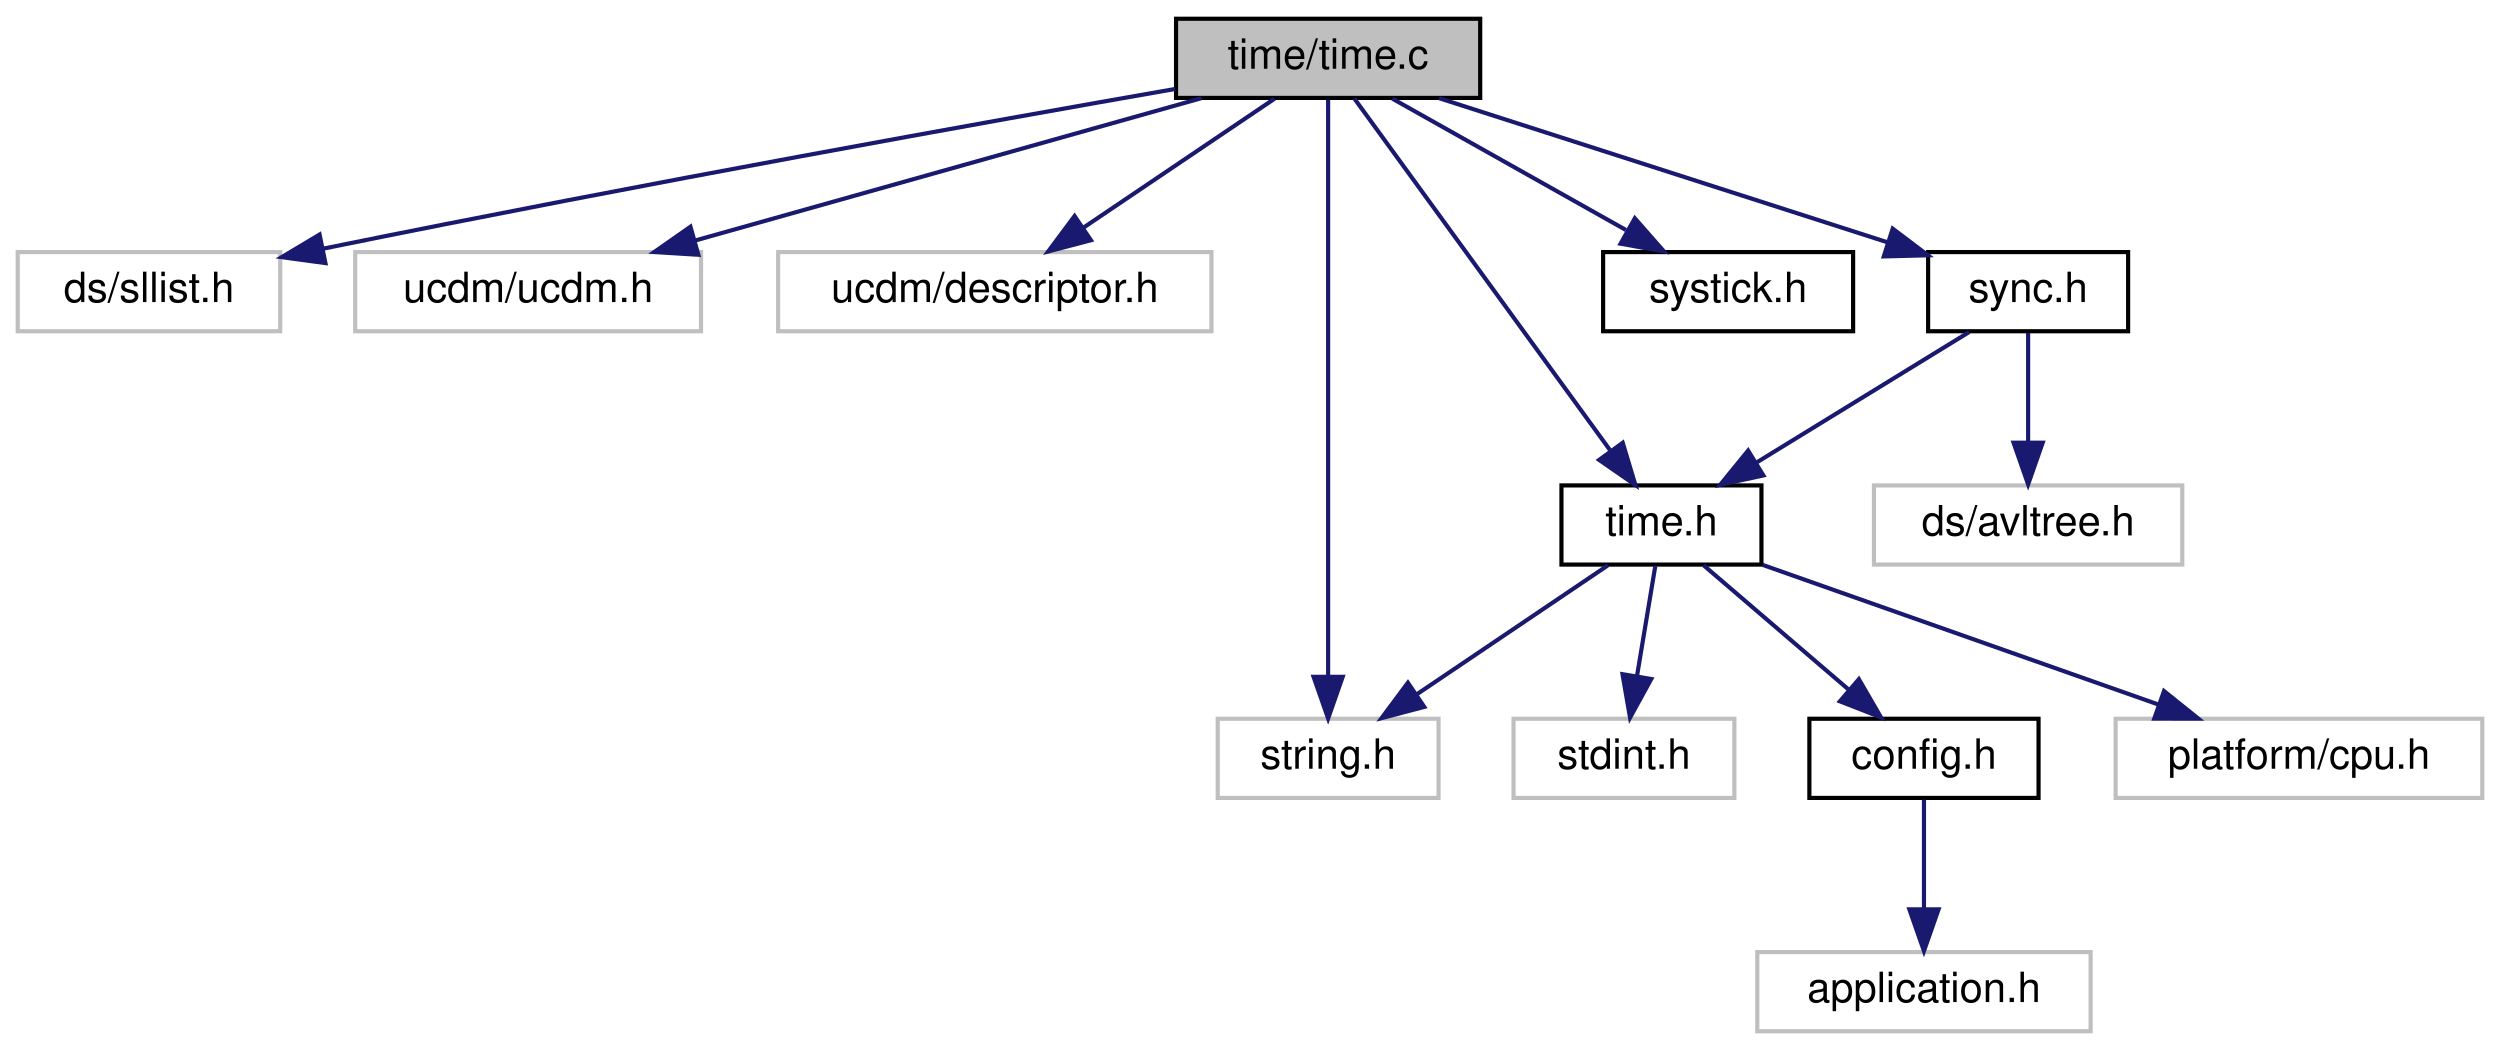
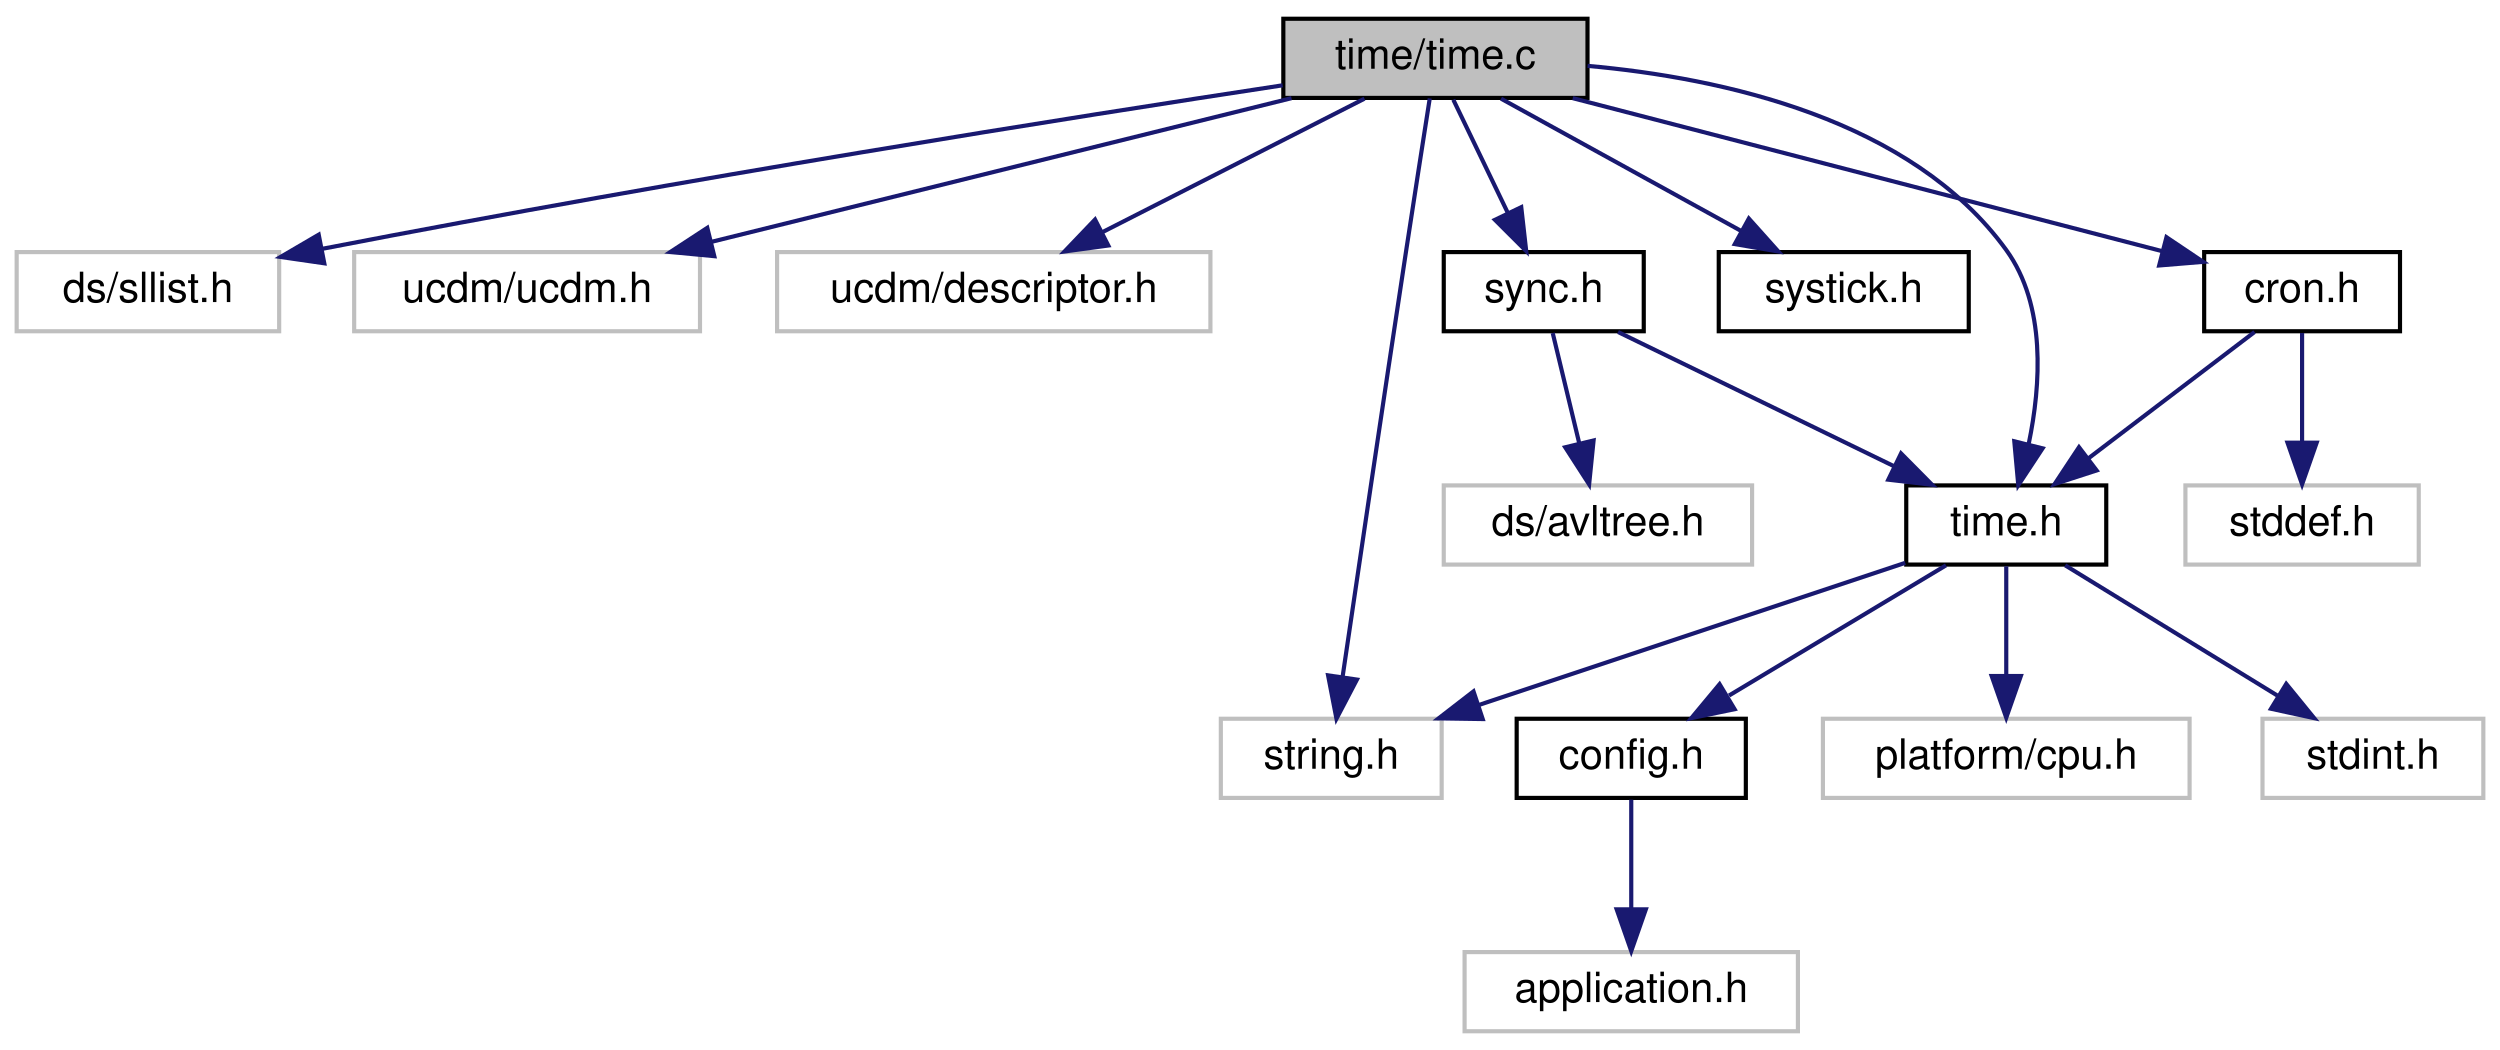
- <svg xmlns="http://www.w3.org/2000/svg" xmlns:xlink="http://www.w3.org/1999/xlink" width="600pt" height="252pt" viewBox="0.00 0.00 599.50 252.00">
+ <svg xmlns="http://www.w3.org/2000/svg" xmlns:xlink="http://www.w3.org/1999/xlink" width="600pt" height="252pt" viewBox="0.00 0.00 600.00 252.00">
  <g id="graph0" class="graph" transform="scale(1 1) rotate(0) translate(4 248)">
    <g id="node1" class="node">
      <g id="a_node1">
        <a xlink:title="Time related function implementations.">
-           <polygon fill="#bfbfbf" stroke="black" points="278,-224.5 278,-243.5 351,-243.5 351,-224.5 278,-224.5" />
-           <text text-anchor="middle" x="314.5" y="-231.5" font-family="Helvetica,sans-Serif" font-size="10.00">time/time.c</text>
+           <polygon fill="#bfbfbf" stroke="black" points="304,-224.5 304,-243.5 377,-243.5 377,-224.5 304,-224.5" />
+           <text text-anchor="middle" x="340.5" y="-231.5" font-family="Helvetica,sans-Serif" font-size="10.00">time/time.c</text>
        </a>
      </g>
    </g>
    <g id="node2" class="node">
      <g id="a_node2">
        <a xlink:title=" ">
          <polygon fill="none" stroke="#bfbfbf" points="0,-168.5 0,-187.5 63,-187.5 63,-168.5 0,-168.5" />
          <text text-anchor="middle" x="31.5" y="-175.5" font-family="Helvetica,sans-Serif" font-size="10.00">ds/sllist.h</text>
        </a>
      </g>
    </g>
    <g id="edge1" class="edge">
-       <path fill="none" stroke="midnightblue" d="M277.78,-226.65C232.07,-218.65 151.39,-204.2 73.35,-188.33" />
-       <polygon fill="midnightblue" stroke="midnightblue" points="73.85,-184.86 63.35,-186.28 72.45,-191.71 73.85,-184.86" />
+       <path fill="none" stroke="midnightblue" d="M303.84,-227.53C253.83,-219.92 161.21,-205.31 73.22,-188.26" />
+       <polygon fill="midnightblue" stroke="midnightblue" points="73.83,-184.81 63.34,-186.33 72.49,-191.68 73.83,-184.81" />
    </g>
    <g id="node3" class="node">
      <g id="a_node3">
        <a xlink:title=" ">
          <polygon fill="none" stroke="#bfbfbf" points="81,-168.5 81,-187.5 164,-187.5 164,-168.5 81,-168.5" />
          <text text-anchor="middle" x="122.5" y="-175.5" font-family="Helvetica,sans-Serif" font-size="10.00">ucdm/ucdm.h</text>
        </a>
      </g>
    </g>
    <g id="edge2" class="edge">
-       <path fill="none" stroke="midnightblue" d="M284.08,-224.44C251.22,-215.2 198.72,-200.44 162.53,-190.26" />
-       <polygon fill="midnightblue" stroke="midnightblue" points="163.35,-186.85 152.78,-187.52 161.46,-193.59 163.35,-186.85" />
+       <path fill="none" stroke="midnightblue" d="M305.96,-224.44C268.25,-215.1 207.76,-200.12 166.64,-189.93" />
+       <polygon fill="midnightblue" stroke="midnightblue" points="167.43,-186.52 156.88,-187.52 165.75,-193.32 167.43,-186.52" />
    </g>
    <g id="node4" class="node">
      <g id="a_node4">
        <a xlink:title=" ">
          <polygon fill="none" stroke="#bfbfbf" points="182.5,-168.5 182.5,-187.5 286.5,-187.5 286.5,-168.5 182.5,-168.5" />
          <text text-anchor="middle" x="234.5" y="-175.5" font-family="Helvetica,sans-Serif" font-size="10.00">ucdm/descriptor.h</text>
        </a>
      </g>
    </g>
    <g id="edge3" class="edge">
-       <path fill="none" stroke="midnightblue" d="M301.65,-224.32C289.28,-215.98 270.37,-203.21 255.76,-193.35" />
-       <polygon fill="midnightblue" stroke="midnightblue" points="257.57,-190.35 247.32,-187.65 253.65,-196.15 257.57,-190.35" />
+       <path fill="none" stroke="midnightblue" d="M323.47,-224.32C306.47,-215.66 280.12,-202.24 260.51,-192.25" />
+       <polygon fill="midnightblue" stroke="midnightblue" points="261.99,-189.08 251.49,-187.65 258.81,-195.31 261.99,-189.08" />
    </g>
    <g id="node5" class="node">
      <g id="a_node5">
        <a xlink:title=" ">
-           <polygon fill="none" stroke="#bfbfbf" points="288,-56.5 288,-75.5 341,-75.5 341,-56.5 288,-56.5" />
-           <text text-anchor="middle" x="314.5" y="-63.5" font-family="Helvetica,sans-Serif" font-size="10.00">string.h</text>
+           <polygon fill="none" stroke="#bfbfbf" points="289,-56.5 289,-75.5 342,-75.5 342,-56.5 289,-56.5" />
+           <text text-anchor="middle" x="315.5" y="-63.5" font-family="Helvetica,sans-Serif" font-size="10.00">string.h</text>
        </a>
      </g>
    </g>
    <g id="edge4" class="edge">
-       <path fill="none" stroke="midnightblue" d="M314.5,-224.08C314.5,-197.95 314.5,-121.21 314.5,-85.58" />
-       <polygon fill="midnightblue" stroke="midnightblue" points="318,-85.57 314.5,-75.57 311,-85.57 318,-85.57" />
+       <path fill="none" stroke="midnightblue" d="M339.14,-224.38C337.72,-215.32 335.43,-200.66 333.5,-188 327.98,-151.73 321.72,-109.32 318.22,-85.56" />
+       <polygon fill="midnightblue" stroke="midnightblue" points="321.66,-84.9 316.75,-75.51 314.74,-85.91 321.66,-84.9" />
    </g>
    <g id="node6" class="node">
      <g id="a_node6">
        <a xlink:href="time_8h.html" target="_top" xlink:title="Time related functions for embebedded systems.">
-           <polygon fill="none" stroke="black" points="370.5,-112.5 370.5,-131.5 418.5,-131.5 418.5,-112.5 370.5,-112.5" />
-           <text text-anchor="middle" x="394.5" y="-119.5" font-family="Helvetica,sans-Serif" font-size="10.00">time.h</text>
+           <polygon fill="none" stroke="black" points="453.5,-112.5 453.5,-131.5 501.5,-131.5 501.5,-112.5 453.5,-112.5" />
+           <text text-anchor="middle" x="477.5" y="-119.5" font-family="Helvetica,sans-Serif" font-size="10.00">time.h</text>
        </a>
      </g>
    </g>
    <g id="edge5" class="edge">
-       <path fill="none" stroke="midnightblue" d="M320.78,-224.37C333.98,-206.22 364.83,-163.8 382.14,-139.99" />
-       <polygon fill="midnightblue" stroke="midnightblue" points="385.2,-141.74 388.25,-131.59 379.54,-137.62 385.2,-141.74" />
+       <path fill="none" stroke="midnightblue" d="M377.02,-232.19C409.32,-229.3 454.74,-219.43 477.5,-188 487.11,-174.73 485.82,-155.6 482.9,-141.53" />
+       <polygon fill="midnightblue" stroke="midnightblue" points="486.22,-140.39 480.39,-131.54 479.43,-142.09 486.22,-140.39" />
    </g>
    <g id="node11" class="node">
      <g id="a_node11">
        <a xlink:href="systick_8h_source.html" target="_top" xlink:title=" ">
-           <polygon fill="none" stroke="black" points="380.5,-168.5 380.5,-187.5 440.5,-187.5 440.5,-168.5 380.5,-168.5" />
-           <text text-anchor="middle" x="410.5" y="-175.5" font-family="Helvetica,sans-Serif" font-size="10.00">systick.h</text>
+           <polygon fill="none" stroke="black" points="408.5,-168.5 408.5,-187.5 468.5,-187.5 468.5,-168.5 408.5,-168.5" />
+           <text text-anchor="middle" x="438.5" y="-175.5" font-family="Helvetica,sans-Serif" font-size="10.00">systick.h</text>
        </a>
      </g>
    </g>
    <g id="edge11" class="edge">
-       <path fill="none" stroke="midnightblue" d="M329.92,-224.32C345.04,-215.82 368.32,-202.73 385.97,-192.8" />
-       <polygon fill="midnightblue" stroke="midnightblue" points="388.11,-195.61 395.11,-187.65 384.68,-189.51 388.11,-195.61" />
+       <path fill="none" stroke="midnightblue" d="M356.25,-224.32C371.82,-215.74 395.88,-202.49 413.96,-192.52" />
+       <polygon fill="midnightblue" stroke="midnightblue" points="415.72,-195.55 422.79,-187.65 412.35,-189.42 415.72,-195.55" />
    </g>
    <g id="node12" class="node">
      <g id="a_node12">
        <a xlink:href="sync_8h.html" target="_top" xlink:title="Time synchonization functions for embebedded systems.">
-           <polygon fill="none" stroke="black" points="458.5,-168.5 458.5,-187.5 506.5,-187.5 506.5,-168.5 458.5,-168.5" />
-           <text text-anchor="middle" x="482.5" y="-175.5" font-family="Helvetica,sans-Serif" font-size="10.00">sync.h</text>
+           <polygon fill="none" stroke="black" points="342.5,-168.5 342.5,-187.5 390.5,-187.5 390.5,-168.5 342.5,-168.5" />
+           <text text-anchor="middle" x="366.5" y="-175.5" font-family="Helvetica,sans-Serif" font-size="10.00">sync.h</text>
        </a>
      </g>
    </g>
    <g id="edge12" class="edge">
-       <path fill="none" stroke="midnightblue" d="M341.12,-224.44C370.26,-215.08 417.04,-200.04 448.73,-189.85" />
-       <polygon fill="midnightblue" stroke="midnightblue" points="450,-193.12 458.45,-186.73 447.86,-186.46 450,-193.12" />
+       <path fill="none" stroke="midnightblue" d="M344.79,-224.08C348.35,-216.69 353.52,-205.95 357.92,-196.81" />
+       <polygon fill="midnightblue" stroke="midnightblue" points="361.1,-198.28 362.29,-187.75 354.79,-195.24 361.1,-198.28" />
+     </g>
+     <g id="node14" class="node">
+       <g id="a_node14">
+         <a xlink:href="cron_8h.html" target="_top" xlink:title="Cron-like scheduling framework for embebedded systems.">
+           <polygon fill="none" stroke="black" points="525,-168.5 525,-187.5 572,-187.5 572,-168.5 525,-168.5" />
+           <text text-anchor="middle" x="548.5" y="-175.5" font-family="Helvetica,sans-Serif" font-size="10.00">cron.h</text>
+         </a>
+       </g>
+     </g>
+     <g id="edge15" class="edge">
+       <path fill="none" stroke="midnightblue" d="M373.46,-224.44C412.16,-214.4 475.99,-197.83 514.94,-187.71" />
+       <polygon fill="midnightblue" stroke="midnightblue" points="515.95,-191.07 524.75,-185.16 514.2,-184.29 515.95,-191.07" />
    </g>
    <g id="edge7" class="edge">
-       <path fill="none" stroke="midnightblue" d="M381.65,-112.32C369.28,-103.98 350.37,-91.21 335.76,-81.35" />
-       <polygon fill="midnightblue" stroke="midnightblue" points="337.57,-78.35 327.32,-75.65 333.65,-84.15 337.57,-78.35" />
+       <path fill="none" stroke="midnightblue" d="M453.25,-112.92C426.09,-103.86 381.82,-89.11 350.82,-78.77" />
+       <polygon fill="midnightblue" stroke="midnightblue" points="351.85,-75.43 341.26,-75.59 349.64,-82.07 351.85,-75.43" />
    </g>
    <g id="node7" class="node">
      <g id="a_node7">
        <a xlink:title=" ">
-           <polygon fill="none" stroke="#bfbfbf" points="359,-56.5 359,-75.5 412,-75.5 412,-56.5 359,-56.5" />
-           <text text-anchor="middle" x="385.5" y="-63.5" font-family="Helvetica,sans-Serif" font-size="10.00">stdint.h</text>
+           <polygon fill="none" stroke="#bfbfbf" points="539,-56.5 539,-75.5 592,-75.5 592,-56.5 539,-56.5" />
+           <text text-anchor="middle" x="565.5" y="-63.5" font-family="Helvetica,sans-Serif" font-size="10.00">stdint.h</text>
        </a>
      </g>
    </g>
    <g id="edge6" class="edge">
-       <path fill="none" stroke="midnightblue" d="M393.01,-112.08C391.82,-104.93 390.11,-94.64 388.62,-85.69" />
-       <polygon fill="midnightblue" stroke="midnightblue" points="392.05,-85.04 386.96,-75.75 385.15,-86.19 392.05,-85.04" />
+       <path fill="none" stroke="midnightblue" d="M491.64,-112.32C505.37,-103.9 526.44,-90.97 542.56,-81.07" />
+       <polygon fill="midnightblue" stroke="midnightblue" points="544.7,-83.87 551.4,-75.65 541.04,-77.9 544.7,-83.87" />
    </g>
    <g id="node8" class="node">
      <g id="a_node8">
        <a xlink:href="config_8h_source.html" target="_top" xlink:title=" ">
-           <polygon fill="none" stroke="black" points="430,-56.5 430,-75.5 485,-75.5 485,-56.5 430,-56.5" />
-           <text text-anchor="middle" x="457.5" y="-63.5" font-family="Helvetica,sans-Serif" font-size="10.00">config.h</text>
+           <polygon fill="none" stroke="black" points="360,-56.5 360,-75.5 415,-75.5 415,-56.5 360,-56.5" />
+           <text text-anchor="middle" x="387.5" y="-63.5" font-family="Helvetica,sans-Serif" font-size="10.00">config.h</text>
        </a>
      </g>
    </g>
    <g id="edge8" class="edge">
-       <path fill="none" stroke="midnightblue" d="M404.62,-112.32C414.03,-104.26 428.24,-92.08 439.57,-82.37" />
-       <polygon fill="midnightblue" stroke="midnightblue" points="441.88,-85 447.19,-75.83 437.32,-79.68 441.88,-85" />
+       <path fill="none" stroke="midnightblue" d="M463.04,-112.32C449,-103.9 427.45,-90.97 410.96,-81.07" />
+       <polygon fill="midnightblue" stroke="midnightblue" points="412.3,-77.8 401.92,-75.65 408.7,-83.8 412.3,-77.8" />
    </g>
    <g id="node10" class="node">
      <g id="a_node10">
        <a xlink:title=" ">
-           <polygon fill="none" stroke="#bfbfbf" points="503.5,-56.5 503.5,-75.5 591.5,-75.5 591.5,-56.5 503.5,-56.5" />
-           <text text-anchor="middle" x="547.5" y="-63.5" font-family="Helvetica,sans-Serif" font-size="10.00">platform/cpu.h</text>
+           <polygon fill="none" stroke="#bfbfbf" points="433.5,-56.5 433.5,-75.5 521.5,-75.5 521.5,-56.5 433.5,-56.5" />
+           <text text-anchor="middle" x="477.5" y="-63.5" font-family="Helvetica,sans-Serif" font-size="10.00">platform/cpu.h</text>
        </a>
      </g>
    </g>
    <g id="edge10" class="edge">
-       <path fill="none" stroke="midnightblue" d="M418.74,-112.44C444.37,-103.4 484.99,-89.06 513.74,-78.92" />
-       <polygon fill="midnightblue" stroke="midnightblue" points="515.11,-82.15 523.37,-75.52 512.78,-75.54 515.11,-82.15" />
+       <path fill="none" stroke="midnightblue" d="M477.5,-112.08C477.5,-105.01 477.5,-94.86 477.5,-85.99" />
+       <polygon fill="midnightblue" stroke="midnightblue" points="481,-85.75 477.5,-75.75 474,-85.75 481,-85.75" />
    </g>
    <g id="node9" class="node">
      <g id="a_node9">
        <a xlink:title=" ">
-           <polygon fill="none" stroke="#bfbfbf" points="417.5,-0.5 417.5,-19.5 497.5,-19.5 497.5,-0.5 417.5,-0.5" />
-           <text text-anchor="middle" x="457.5" y="-7.5" font-family="Helvetica,sans-Serif" font-size="10.00">application.h</text>
+           <polygon fill="none" stroke="#bfbfbf" points="347.5,-0.5 347.5,-19.5 427.5,-19.5 427.5,-0.5 347.5,-0.5" />
+           <text text-anchor="middle" x="387.5" y="-7.5" font-family="Helvetica,sans-Serif" font-size="10.00">application.h</text>
        </a>
      </g>
    </g>
    <g id="edge9" class="edge">
-       <path fill="none" stroke="midnightblue" d="M457.5,-56.08C457.5,-49.01 457.5,-38.86 457.5,-29.99" />
-       <polygon fill="midnightblue" stroke="midnightblue" points="461,-29.75 457.5,-19.75 454,-29.75 461,-29.75" />
+       <path fill="none" stroke="midnightblue" d="M387.5,-56.08C387.5,-49.01 387.5,-38.86 387.5,-29.99" />
+       <polygon fill="midnightblue" stroke="midnightblue" points="391,-29.75 387.5,-19.75 384,-29.75 391,-29.75" />
    </g>
    <g id="edge14" class="edge">
-       <path fill="none" stroke="midnightblue" d="M468.36,-168.32C454.63,-159.9 433.56,-146.97 417.44,-137.07" />
-       <polygon fill="midnightblue" stroke="midnightblue" points="418.96,-133.9 408.6,-131.65 415.3,-139.87 418.96,-133.9" />
+       <path fill="none" stroke="midnightblue" d="M384.33,-168.32C402.22,-159.62 429.98,-146.12 450.55,-136.11" />
+       <polygon fill="midnightblue" stroke="midnightblue" points="452.25,-139.18 459.71,-131.65 449.19,-132.88 452.25,-139.18" />
    </g>
    <g id="node13" class="node">
      <g id="a_node13">
        <a xlink:title=" ">
-           <polygon fill="none" stroke="#bfbfbf" points="445.5,-112.5 445.5,-131.5 519.5,-131.5 519.5,-112.5 445.5,-112.5" />
-           <text text-anchor="middle" x="482.5" y="-119.5" font-family="Helvetica,sans-Serif" font-size="10.00">ds/avltree.h</text>
+           <polygon fill="none" stroke="#bfbfbf" points="342.5,-112.5 342.5,-131.5 416.5,-131.5 416.5,-112.5 342.5,-112.5" />
+           <text text-anchor="middle" x="379.5" y="-119.5" font-family="Helvetica,sans-Serif" font-size="10.00">ds/avltree.h</text>
        </a>
      </g>
    </g>
    <g id="edge13" class="edge">
-       <path fill="none" stroke="midnightblue" d="M482.5,-168.08C482.5,-161.01 482.5,-150.86 482.5,-141.99" />
-       <polygon fill="midnightblue" stroke="midnightblue" points="486,-141.75 482.5,-131.75 479,-141.75 486,-141.75" />
+       <path fill="none" stroke="midnightblue" d="M368.65,-168.08C370.37,-160.93 372.85,-150.64 375,-141.69" />
+       <polygon fill="midnightblue" stroke="midnightblue" points="378.46,-142.29 377.39,-131.75 371.65,-140.65 378.46,-142.29" />
+     </g>
+     <g id="edge17" class="edge">
+       <path fill="none" stroke="midnightblue" d="M537.09,-168.32C526.39,-160.18 510.16,-147.84 497.34,-138.09" />
+       <polygon fill="midnightblue" stroke="midnightblue" points="499.19,-135.1 489.11,-131.83 494.96,-140.67 499.19,-135.1" />
+     </g>
+     <g id="node15" class="node">
+       <g id="a_node15">
+         <a xlink:title=" ">
+           <polygon fill="none" stroke="#bfbfbf" points="520.5,-112.5 520.5,-131.5 576.5,-131.5 576.5,-112.5 520.5,-112.5" />
+           <text text-anchor="middle" x="548.5" y="-119.5" font-family="Helvetica,sans-Serif" font-size="10.00">stddef.h</text>
+         </a>
+       </g>
+     </g>
+     <g id="edge16" class="edge">
+       <path fill="none" stroke="midnightblue" d="M548.5,-168.08C548.5,-161.01 548.5,-150.86 548.5,-141.99" />
+       <polygon fill="midnightblue" stroke="midnightblue" points="552,-141.75 548.5,-131.75 545,-141.75 552,-141.75" />
    </g>
  </g>
</svg>
